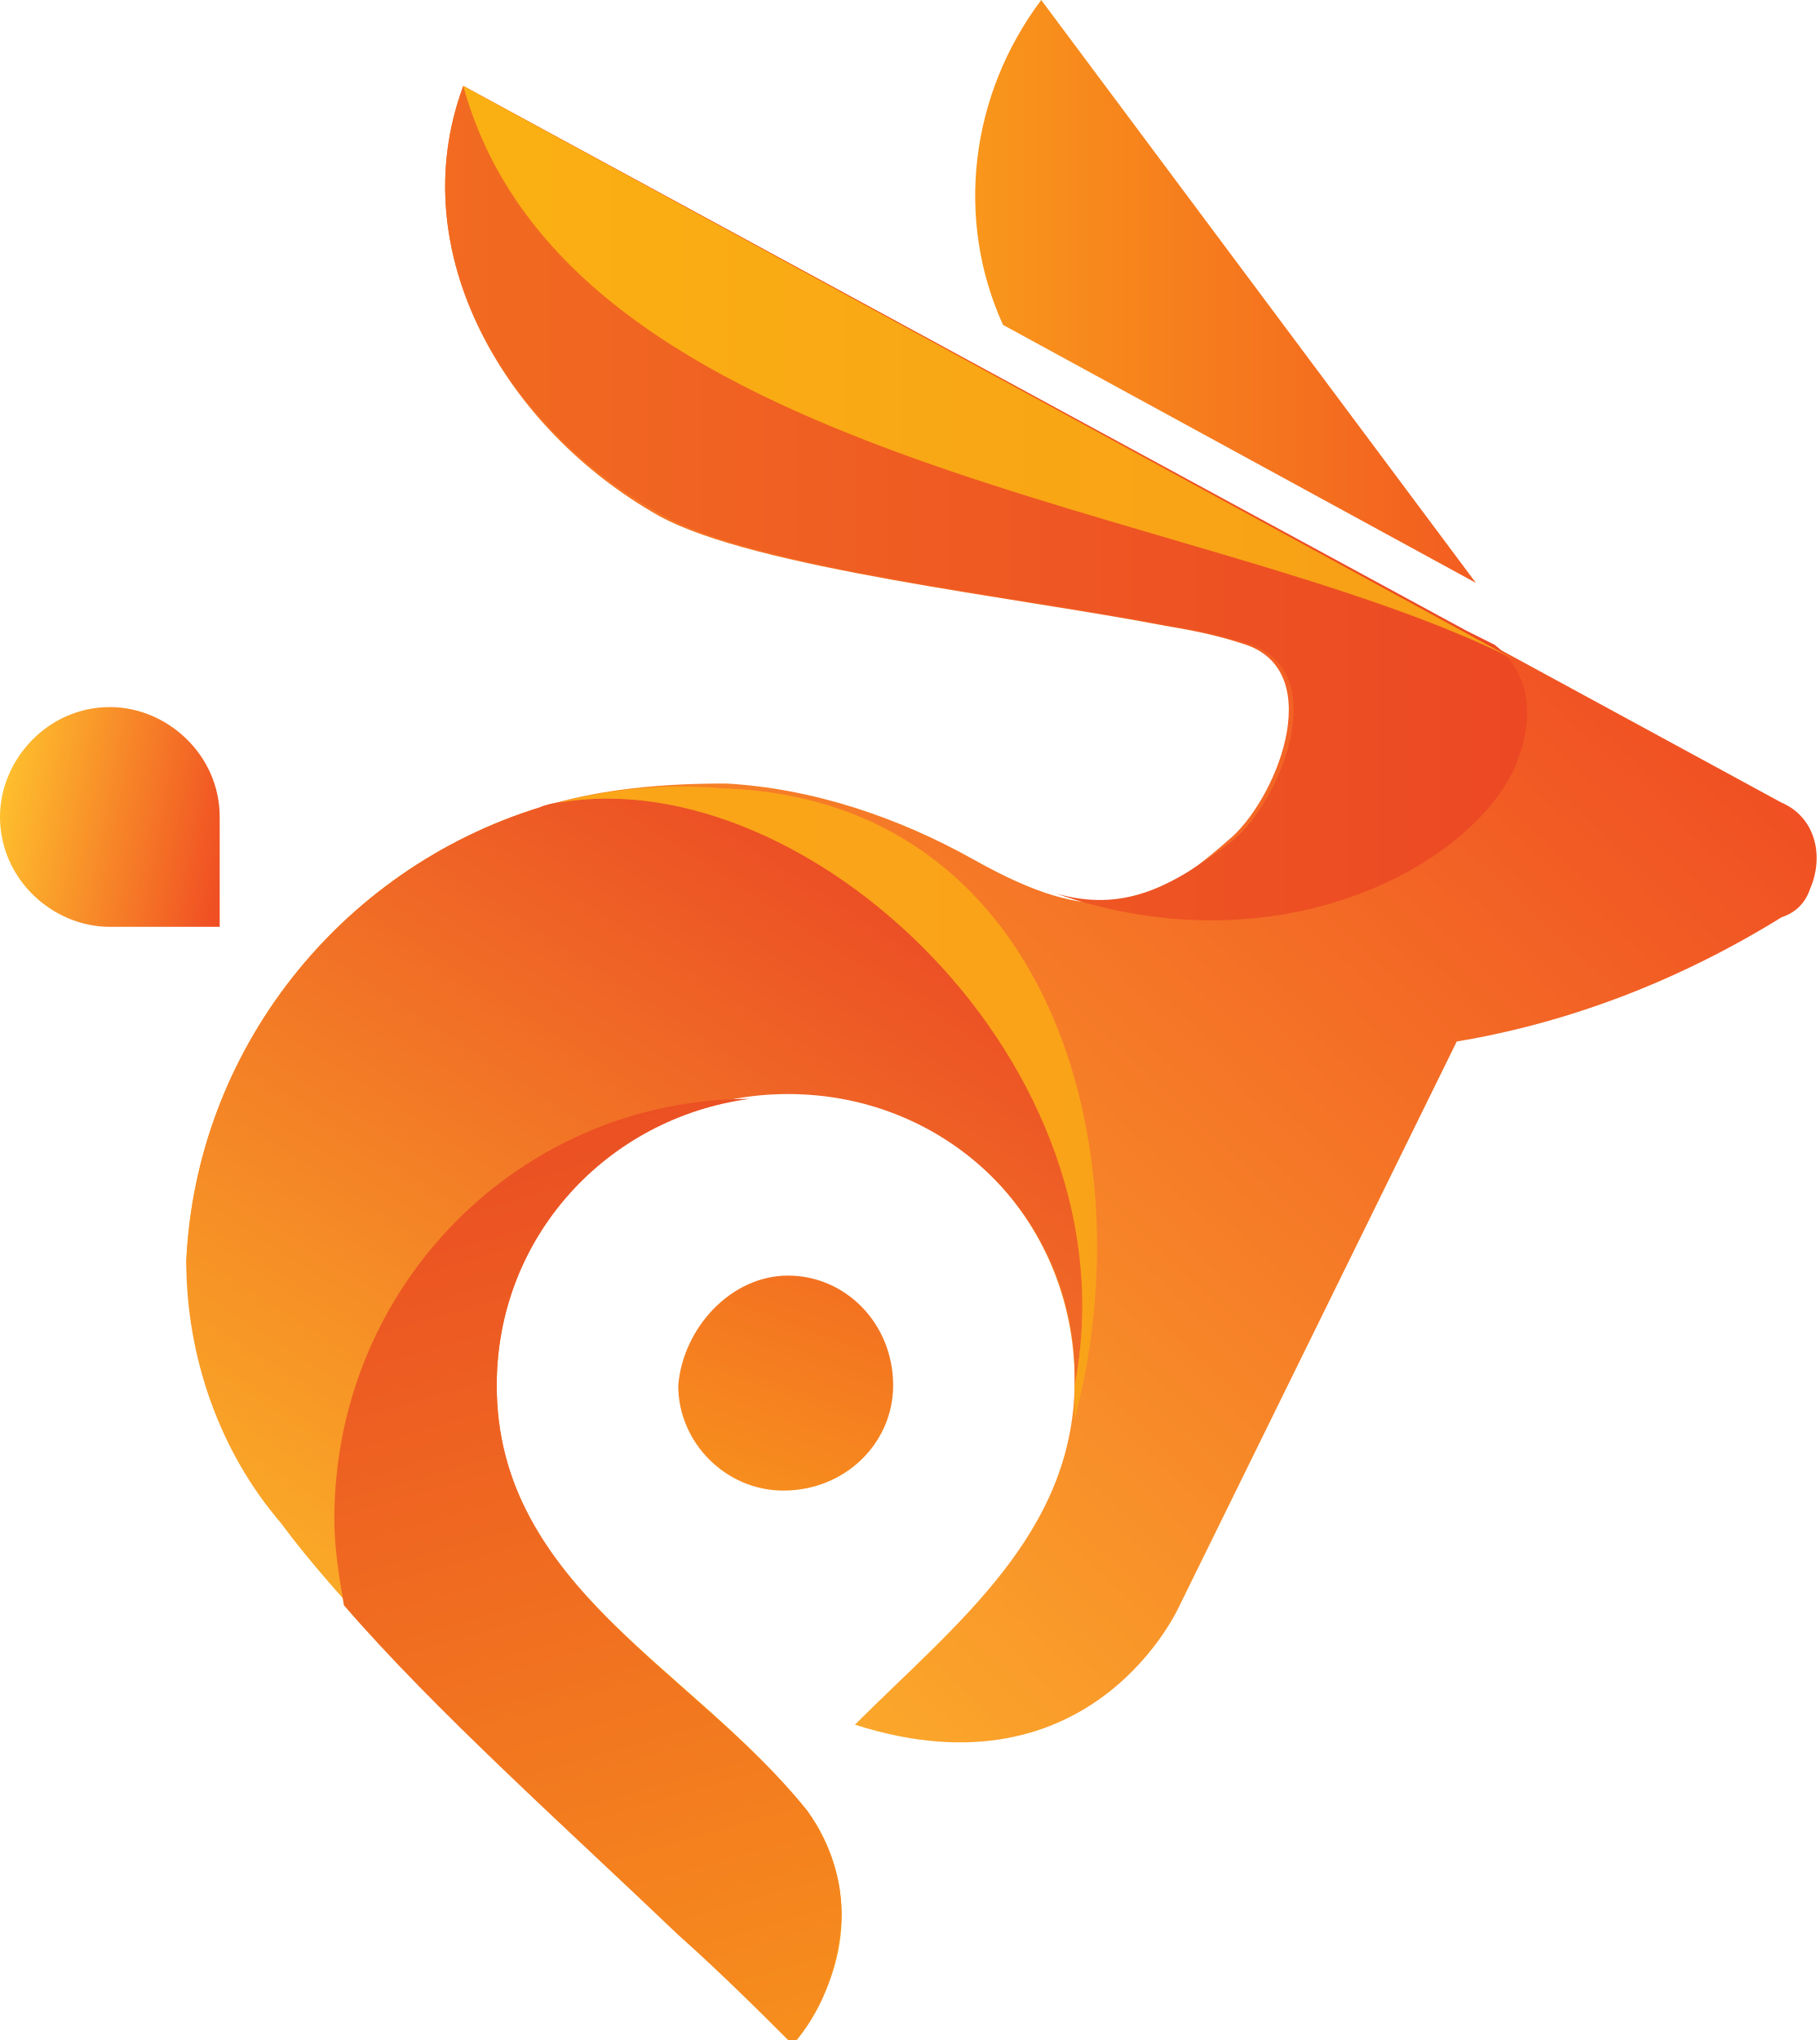
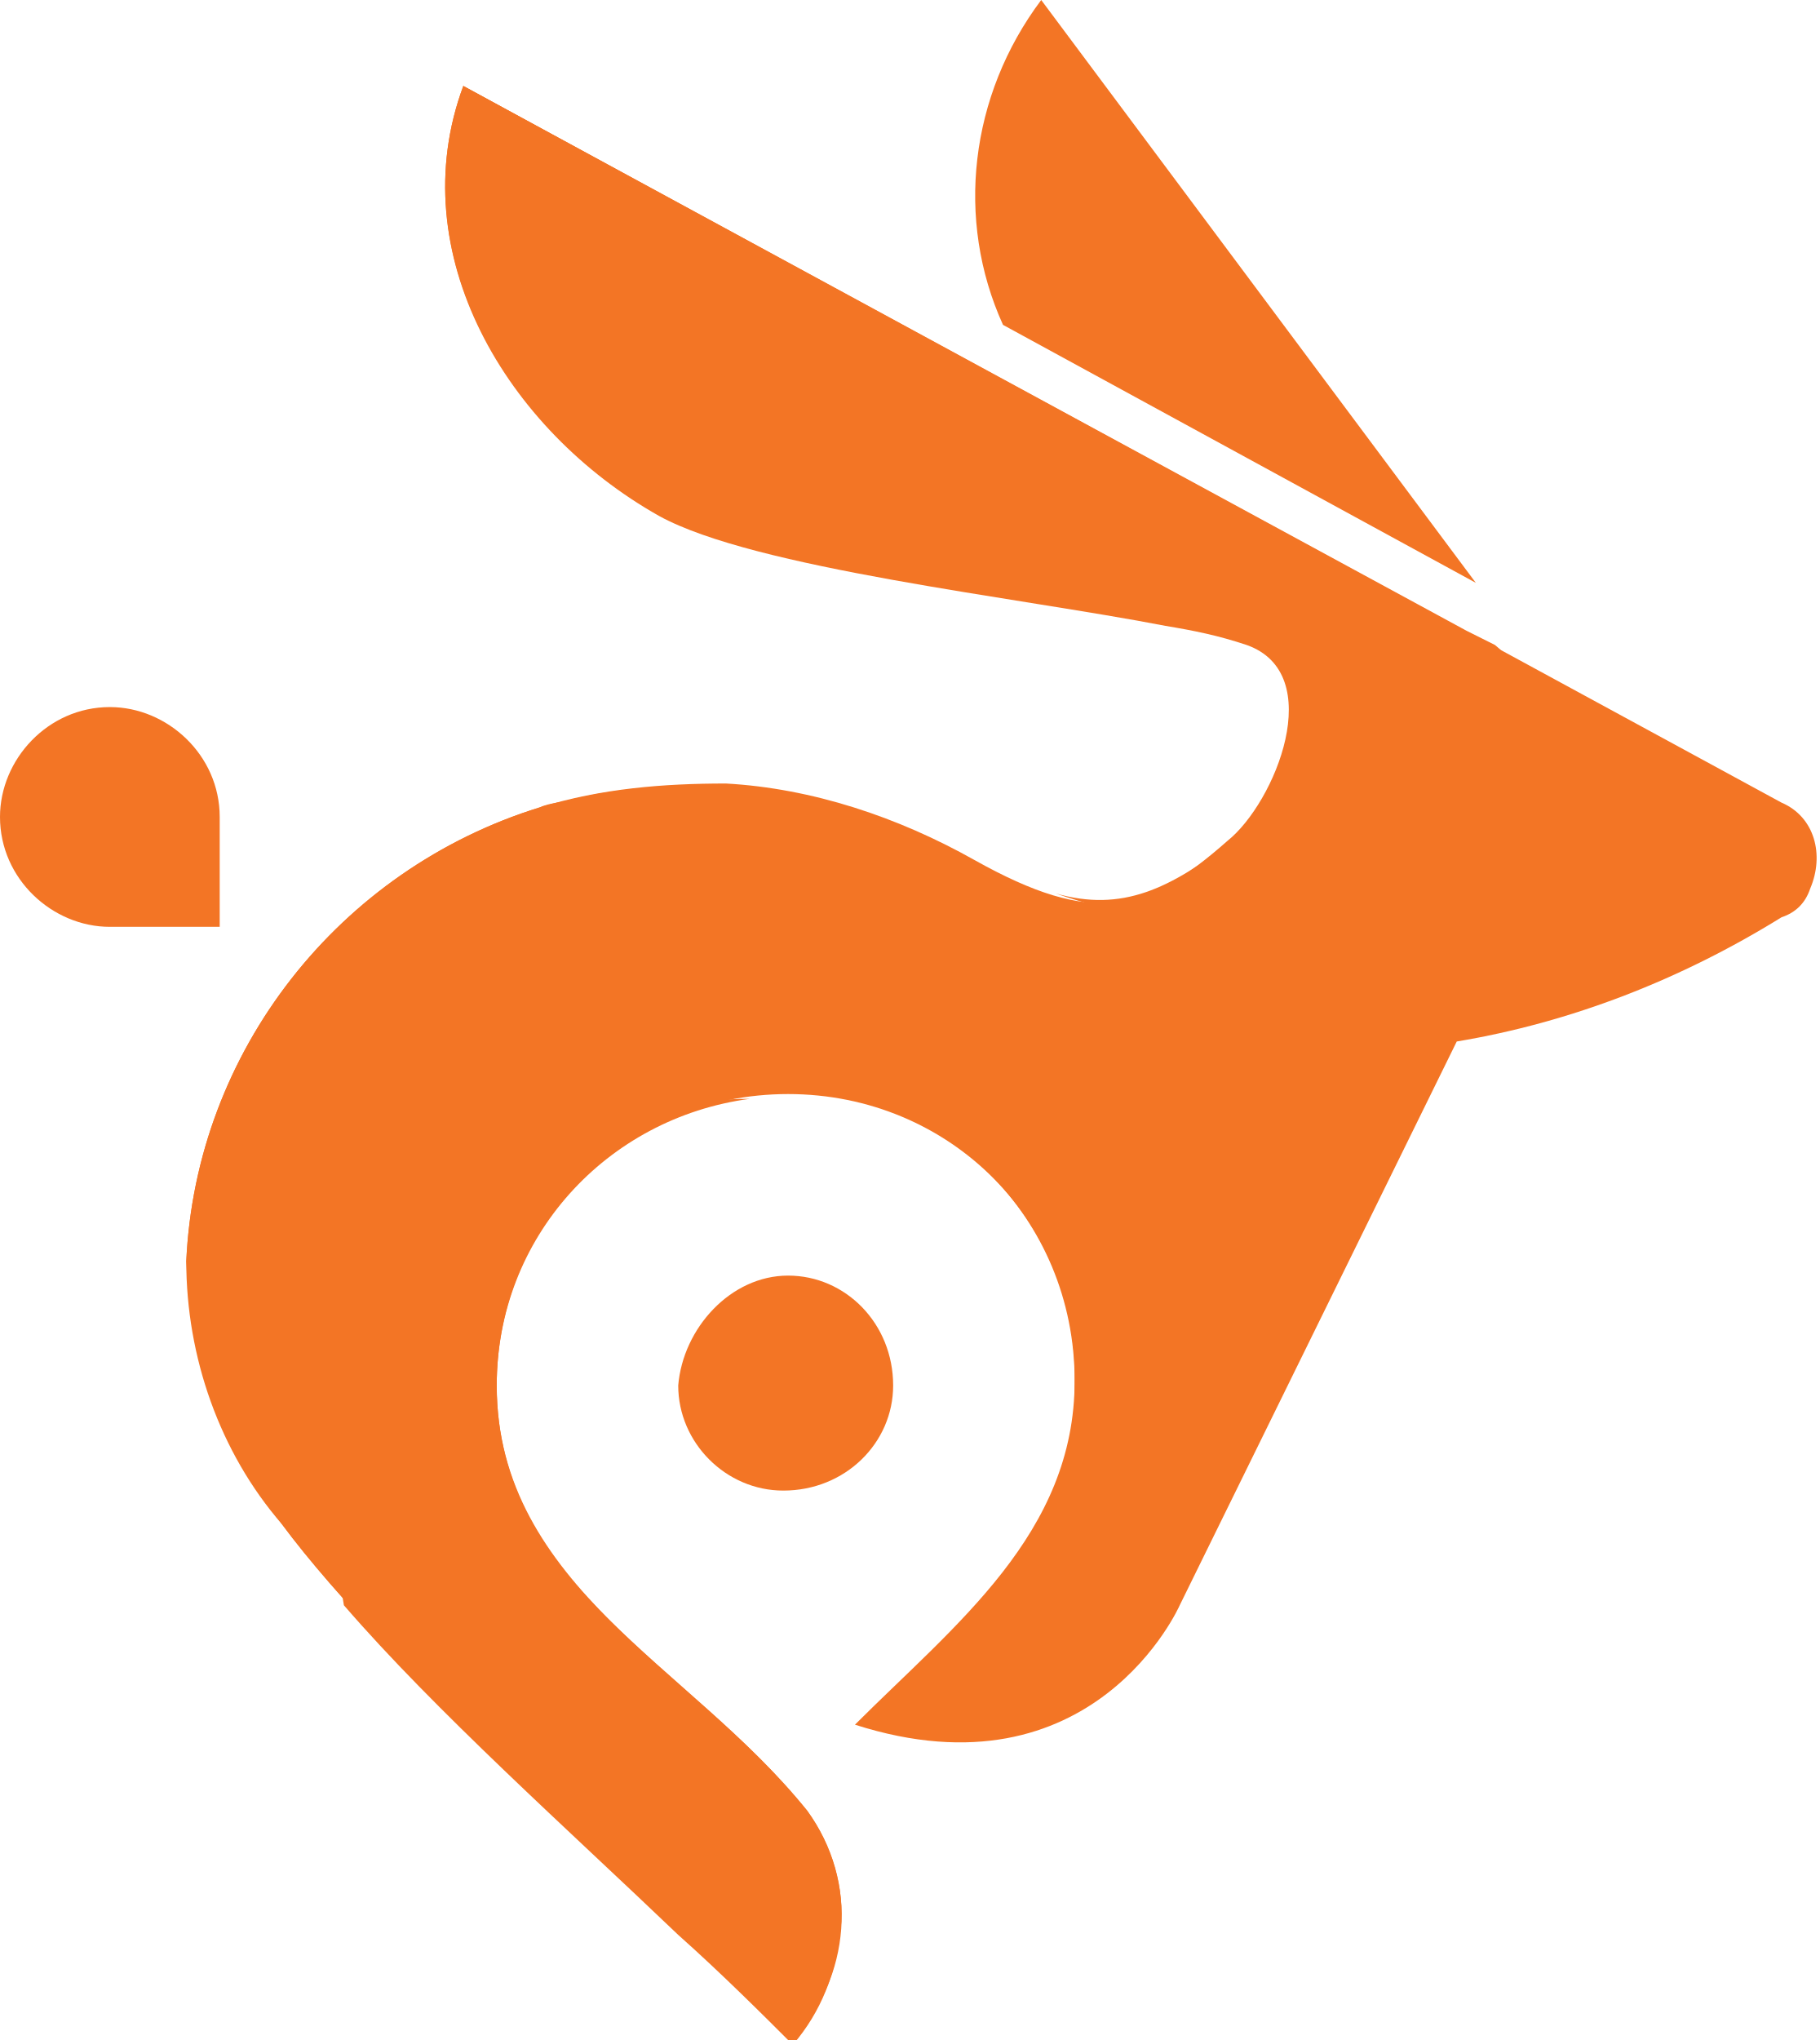
<svg xmlns="http://www.w3.org/2000/svg" version="1.1" id="Layer_1" x="0px" y="0px" viewBox="0 0 38.1 42.7" style="enable-background:new 0 0 38.1 42.7;" xml:space="preserve">
  <style type="text/css">
    .st0 {
      fill-rule: evenodd;
      clip-rule: evenodd;
-       fill: url(#SVGID_1_);
+       fill: #f37525;
    }

    .st1 {
      fill-rule: evenodd;
      clip-rule: evenodd;
-       fill: url(#SVGID_2_);
+       fill: #f37525;
    }

    .st2 {
      fill-rule: evenodd;
      clip-rule: evenodd;
-       fill: url(#SVGID_3_);
+       fill: #f37525;
    }

    .st3 {
      fill-rule: evenodd;
      clip-rule: evenodd;
-       fill: url(#SVGID_4_);
+       fill: #f37525;
    }

    .st4 {
      fill-rule: evenodd;
      clip-rule: evenodd;
-       fill: url(#SVGID_5_);
+       fill: #f37525;
    }

    .st5 {
      fill-rule: evenodd;
      clip-rule: evenodd;
-       fill: url(#SVGID_6_);
+       fill: #f37525;
    }

    .st6 {
      fill-rule: evenodd;
      clip-rule: evenodd;
-       fill: url(#SVGID_7_);
+       fill: #f37525;
    }

    .st7 {
      fill-rule: evenodd;
      clip-rule: evenodd;
-       fill: url(#SVGID_8_);
+       fill: #f37525;
    }

    .st8 {
      fill-rule: evenodd;
      clip-rule: evenodd;
-       fill: url(#SVGID_9_);
+       fill: #f37525;
    }
  </style>
  <g id="Layer_2_1_">
    <g id="Layer_1-2">
      <linearGradient id="SVGID_1_" gradientUnits="userSpaceOnUse" x1="16.85" y1="37.895" x2="36.49" y2="37.895" gradientTransform="matrix(1 0 0 -1 4.903450e-08 44)">
        <stop offset="0" style="stop-color:#FBAA19">
        </stop>
        <stop offset="1" style="stop-color:#EF3E23">
        </stop>
      </linearGradient>
      <path class="st0" d="M21,6.8l9.9,5.4L21.8,0C20.3,2,20,4.6,21,6.8z">
      </path>
      <linearGradient id="SVGID_2_" gradientUnits="userSpaceOnUse" x1="15.771" y1="12.919" x2="17.311" y2="17.129" gradientTransform="matrix(1 0 0 -1 4.903450e-08 44)">
        <stop offset="0" style="stop-color:#F78D1E">
        </stop>
        <stop offset="1" style="stop-color:#F37121">
        </stop>
      </linearGradient>
      <path class="st1" d="M16.5,26.7c1.2,0,2.2,1,2.2,2.3c0,1.2-1,2.2-2.3,2.2c-1.2,0-2.2-1-2.2-2.2C14.3,27.8,15.3,26.7,16.5,26.7    C16.5,26.7,16.5,26.7,16.5,26.7z">
      </path>
      <linearGradient id="SVGID_3_" gradientUnits="userSpaceOnUse" x1="3.56" y1="11.47" x2="27.49" y2="37.12" gradientTransform="matrix(1 0 0 -1 4.903450e-08 44)">
        <stop offset="0" style="stop-color:#FEBE2D">
        </stop>
        <stop offset="1" style="stop-color:#F04E23">
        </stop>
      </linearGradient>
      <path class="st2" d="M9.7,1.8l27.6,15c0.7,0.3,0.9,1.1,0.6,1.8c-0.1,0.3-0.3,0.5-0.6,0.6c-2.1,1.3-4.4,2.2-6.8,2.6l-5.8,11.8    c0,0-1.8,4.1-6.8,2.5c2.1-2.1,4.6-4,4.6-7.2c0-3.4-2.7-6.1-6.1-6.1s-6.1,2.7-6.1,6.1l0,0c0,4.2,4.2,6,6.5,8.9    c1,1.5,0.9,3.5-0.3,4.8C13.7,39.8,8.2,35,5.9,31.9c-1.2-1.6-1.9-3.5-2-5.5c0.2-4.4,3.2-8.2,7.4-9.5c1.3-0.4,2.6-0.5,3.9-0.5    c1.8,0.1,3.6,0.7,5.2,1.6c2.5,1.4,3.6,1.1,5.3-0.4c1-0.8,2.1-3.5,0.4-4.1c-0.6-0.2-1.1-0.3-1.7-0.4c-3.1-0.6-8.6-1.2-10.6-2.3    C10.6,9,8.4,5.3,9.7,1.8z">
      </path>
      <linearGradient id="SVGID_4_" gradientUnits="userSpaceOnUse" x1="20.503" y1="26.439" x2="7.263" y2="6.059" gradientTransform="matrix(1 0 0 -1 4.903450e-08 44)">
        <stop offset="0" style="stop-color:#EA4425">
        </stop>
        <stop offset="1" style="stop-color:#FDBB27">
        </stop>
      </linearGradient>
      <path class="st3" d="M22.5,29.4L22.5,29.4z M22.5,29c1.3-6.7-5.5-13.1-10.8-12.2l0.4-0.1c-0.3,0.1-0.6,0.1-0.8,0.2    c-4.2,1.3-7.2,5.1-7.4,9.5c0,2,0.7,4,2,5.5c2.3,3.1,7.8,7.9,10.7,10.8c1.2-1.3,1.4-3.3,0.3-4.8c-2.4-2.9-6.5-4.7-6.5-8.9    c0-3.4,2.7-6.1,6.1-6.1C19.9,22.9,22.6,25.6,22.5,29L22.5,29z">
      </path>
      <linearGradient id="SVGID_5_" gradientUnits="userSpaceOnUse" x1="0.24" y1="33.428" x2="42.04" y2="33.428" gradientTransform="matrix(1 0 0 -1 4.903450e-08 44)">
        <stop offset="0" style="stop-color:#F47920">
        </stop>
        <stop offset="1" style="stop-color:#E93825">
        </stop>
      </linearGradient>
      <path class="st4" d="M9.7,1.8l21,11.4l0,0l0.6,0.3c0.5,0.4,1,1.2,0.4,2.6c-1,2.1-5,4.2-9.6,2.6c1.4,0.4,2.4-0.1,3.7-1.1    c1-0.8,2.1-3.5,0.4-4.1c-0.6-0.2-1.1-0.3-1.7-0.4c-3.1-0.6-8.6-1.2-10.6-2.3C10.6,9,8.4,5.3,9.7,1.8z">
      </path>
      <linearGradient id="SVGID_6_" gradientUnits="userSpaceOnUse" x1="-21.84" y1="36.21" x2="63.21" y2="36.21" gradientTransform="matrix(1 0 0 -1 4.903450e-08 44)">
        <stop offset="0" style="stop-color:#FDCA0B">
        </stop>
        <stop offset="1" style="stop-color:#F5841F">
        </stop>
      </linearGradient>
      <path class="st5" d="M9.7,1.8c2.2,8,15.4,8.7,22,12L9.7,1.8z">
      </path>
      <linearGradient id="SVGID_7_" gradientUnits="userSpaceOnUse" x1="8.545" y1="25.931" x2="17.395" y2="-4.939" gradientTransform="matrix(1 0 0 -1 4.903450e-08 44)">
        <stop offset="0" style="stop-color:#E73C25">
        </stop>
        <stop offset="1" style="stop-color:#FAA21B">
        </stop>
      </linearGradient>
      <path class="st6" d="M16.9,37.9c-2.3-2.9-6.5-4.7-6.5-8.9c0-3.1,2.3-5.6,5.3-6C10.9,23,7,26.9,7,31.8c0,0.6,0.1,1.2,0.2,1.8    c1.9,2.2,4.7,4.7,7,6.9c0.9,0.8,1.8,1.7,2.4,2.3c0.6-0.7,0.9-1.5,1-2.4l0,0C17.7,39.5,17.4,38.6,16.9,37.9z">
      </path>
      <linearGradient id="SVGID_8_" gradientUnits="userSpaceOnUse" x1="-51.37" y1="20.92" x2="74.88" y2="20.92" gradientTransform="matrix(1 0 0 -1 4.903450e-08 44)">
        <stop offset="0" style="stop-color:#FDBA12">
        </stop>
        <stop offset="1" style="stop-color:#F7921E">
        </stop>
      </linearGradient>
      <path class="st7" d="M22.5,29.7c0-0.2,0-0.5,0-0.7c1.3-6.7-5.6-13.1-10.8-12.2c1.1-0.3,2.3-0.4,3.4-0.3C22,16.7,24,24.1,22.5,29.7    z">
      </path>
      <linearGradient id="SVGID_9_" gradientUnits="userSpaceOnUse" x1="8.023048e-02" y1="27.281" x2="4.81" y2="26.441" gradientTransform="matrix(1 0 0 -1 4.903450e-08 44)">
        <stop offset="0" style="stop-color:#FEBE2D">
        </stop>
        <stop offset="1" style="stop-color:#F04E23">
        </stop>
      </linearGradient>
      <path class="st8" d="M2.3,14.8L2.3,14.8c1.2,0,2.3,1,2.3,2.3v2.3H2.3c-1.2,0-2.3-1-2.3-2.3c0,0,0,0,0,0l0,0    C0,15.9,1,14.8,2.3,14.8z">
      </path>
    </g>
  </g>
</svg>
